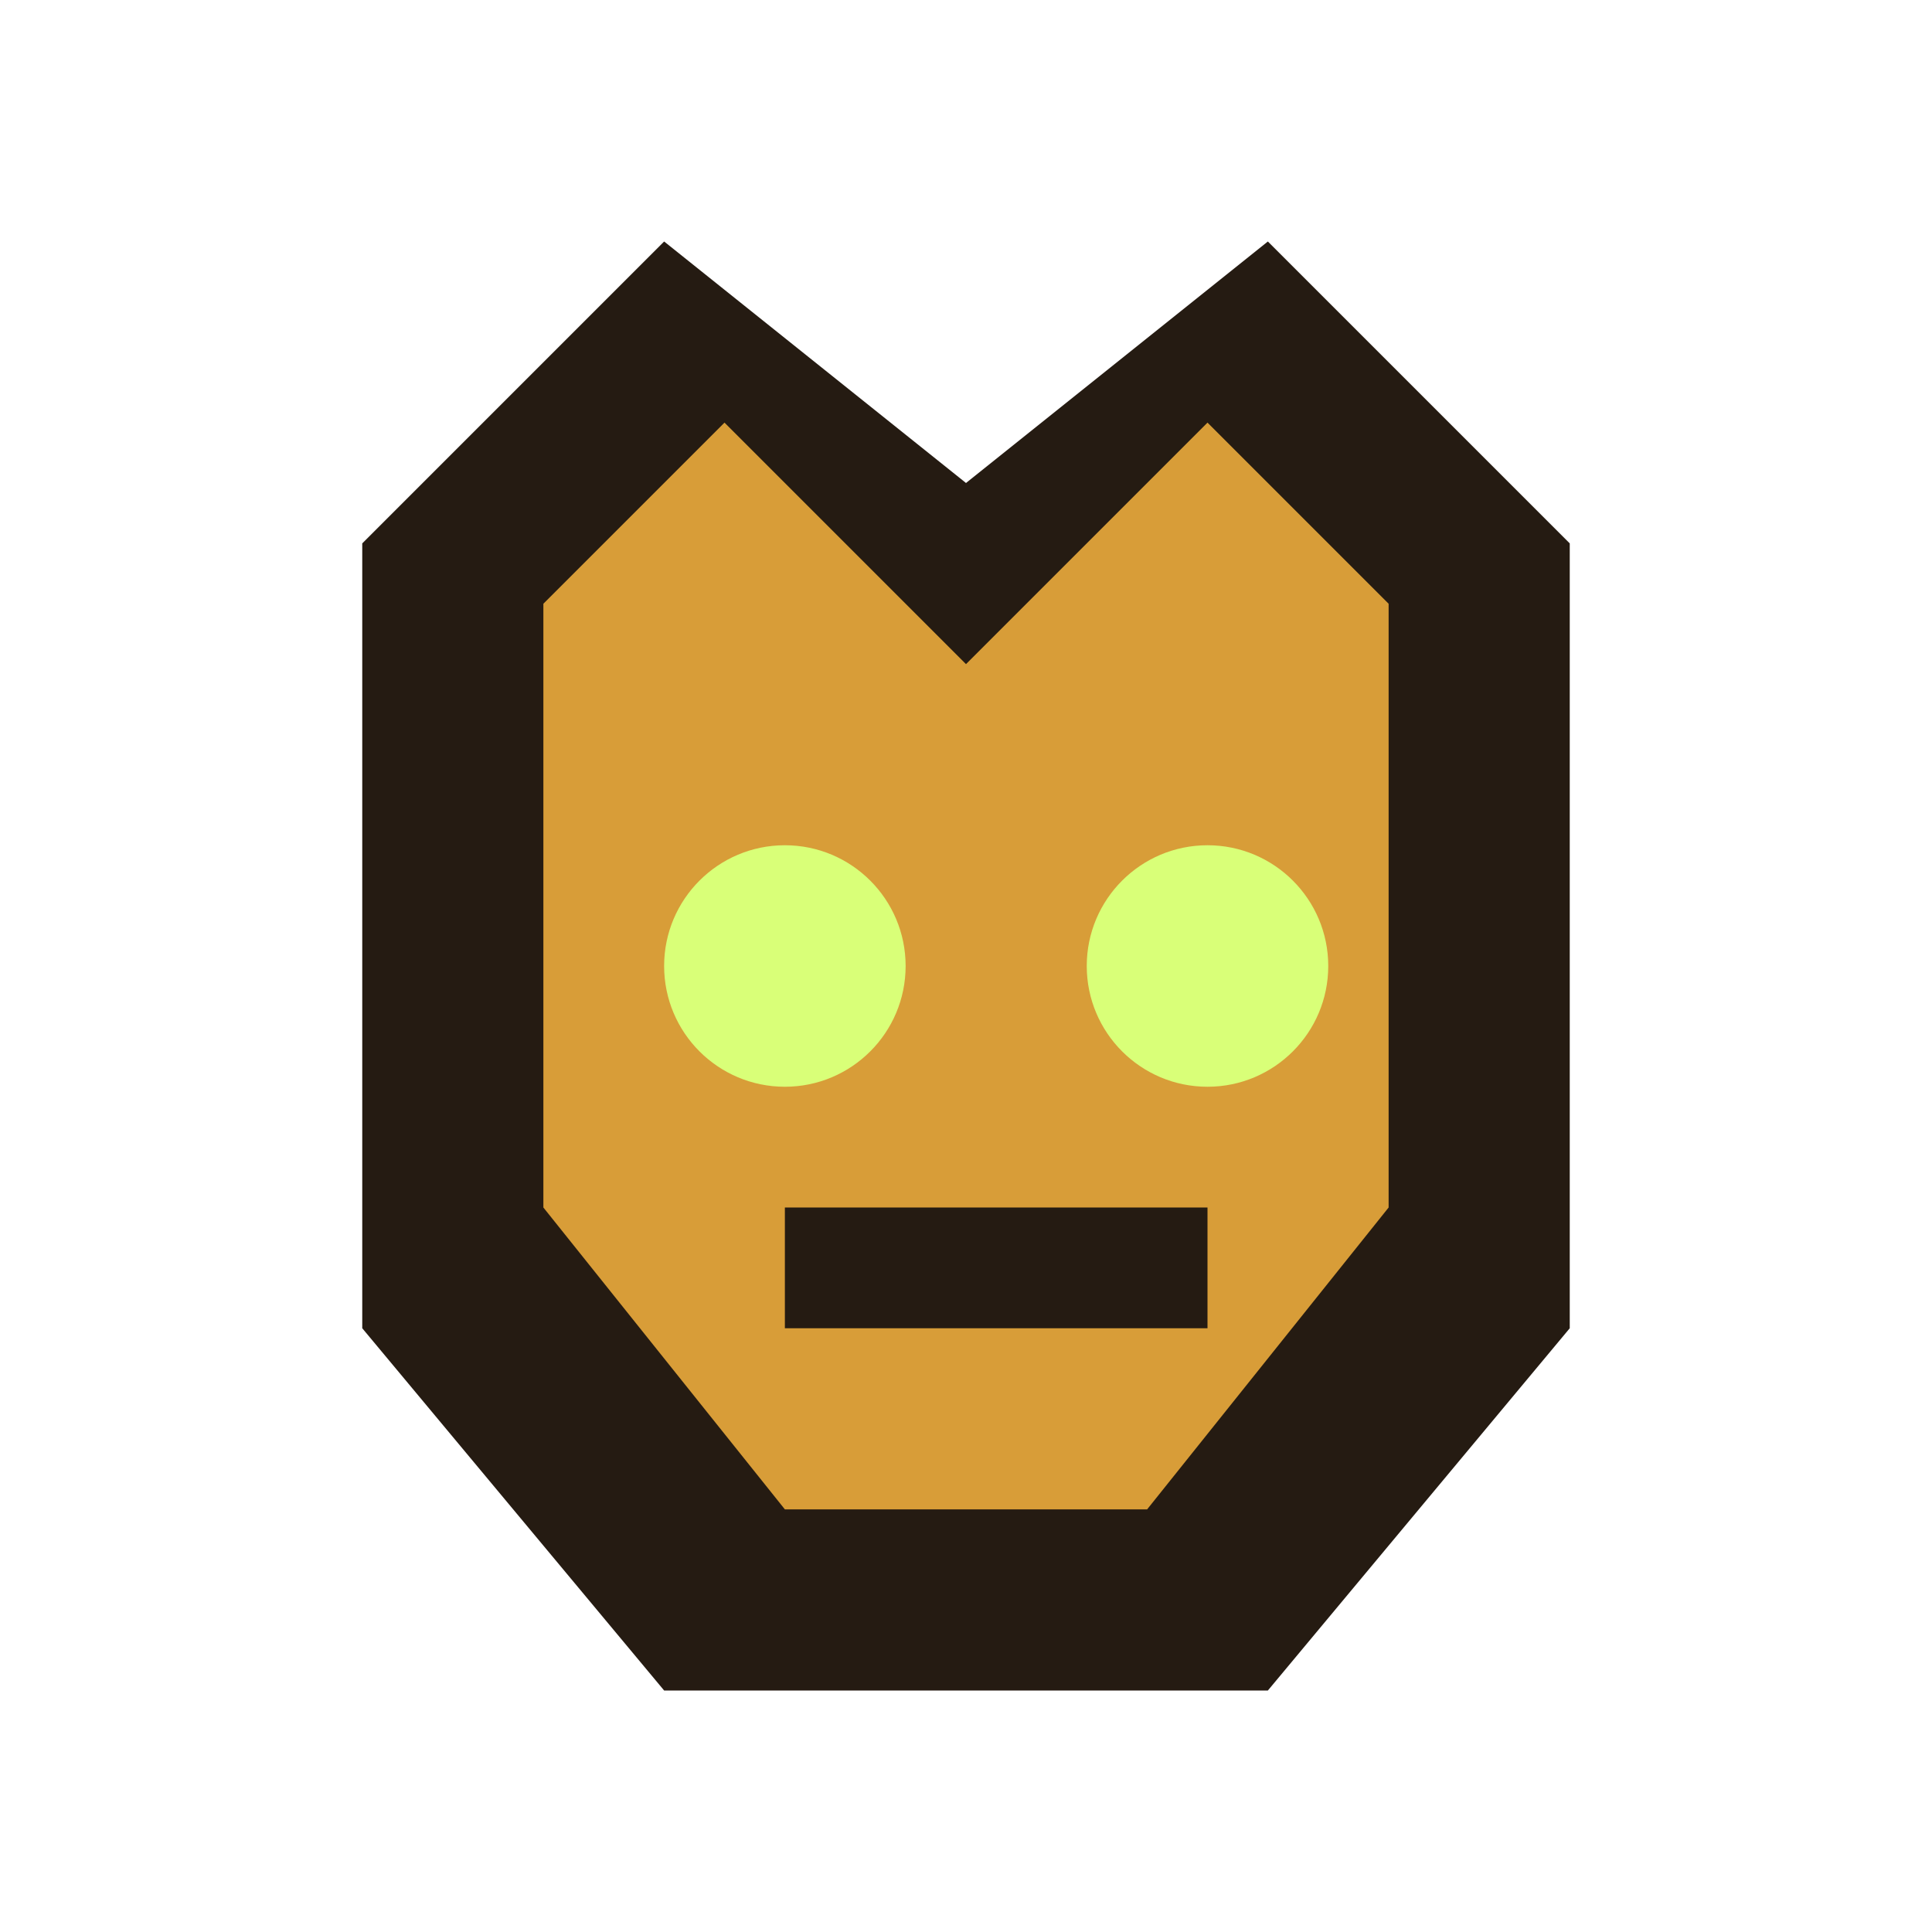
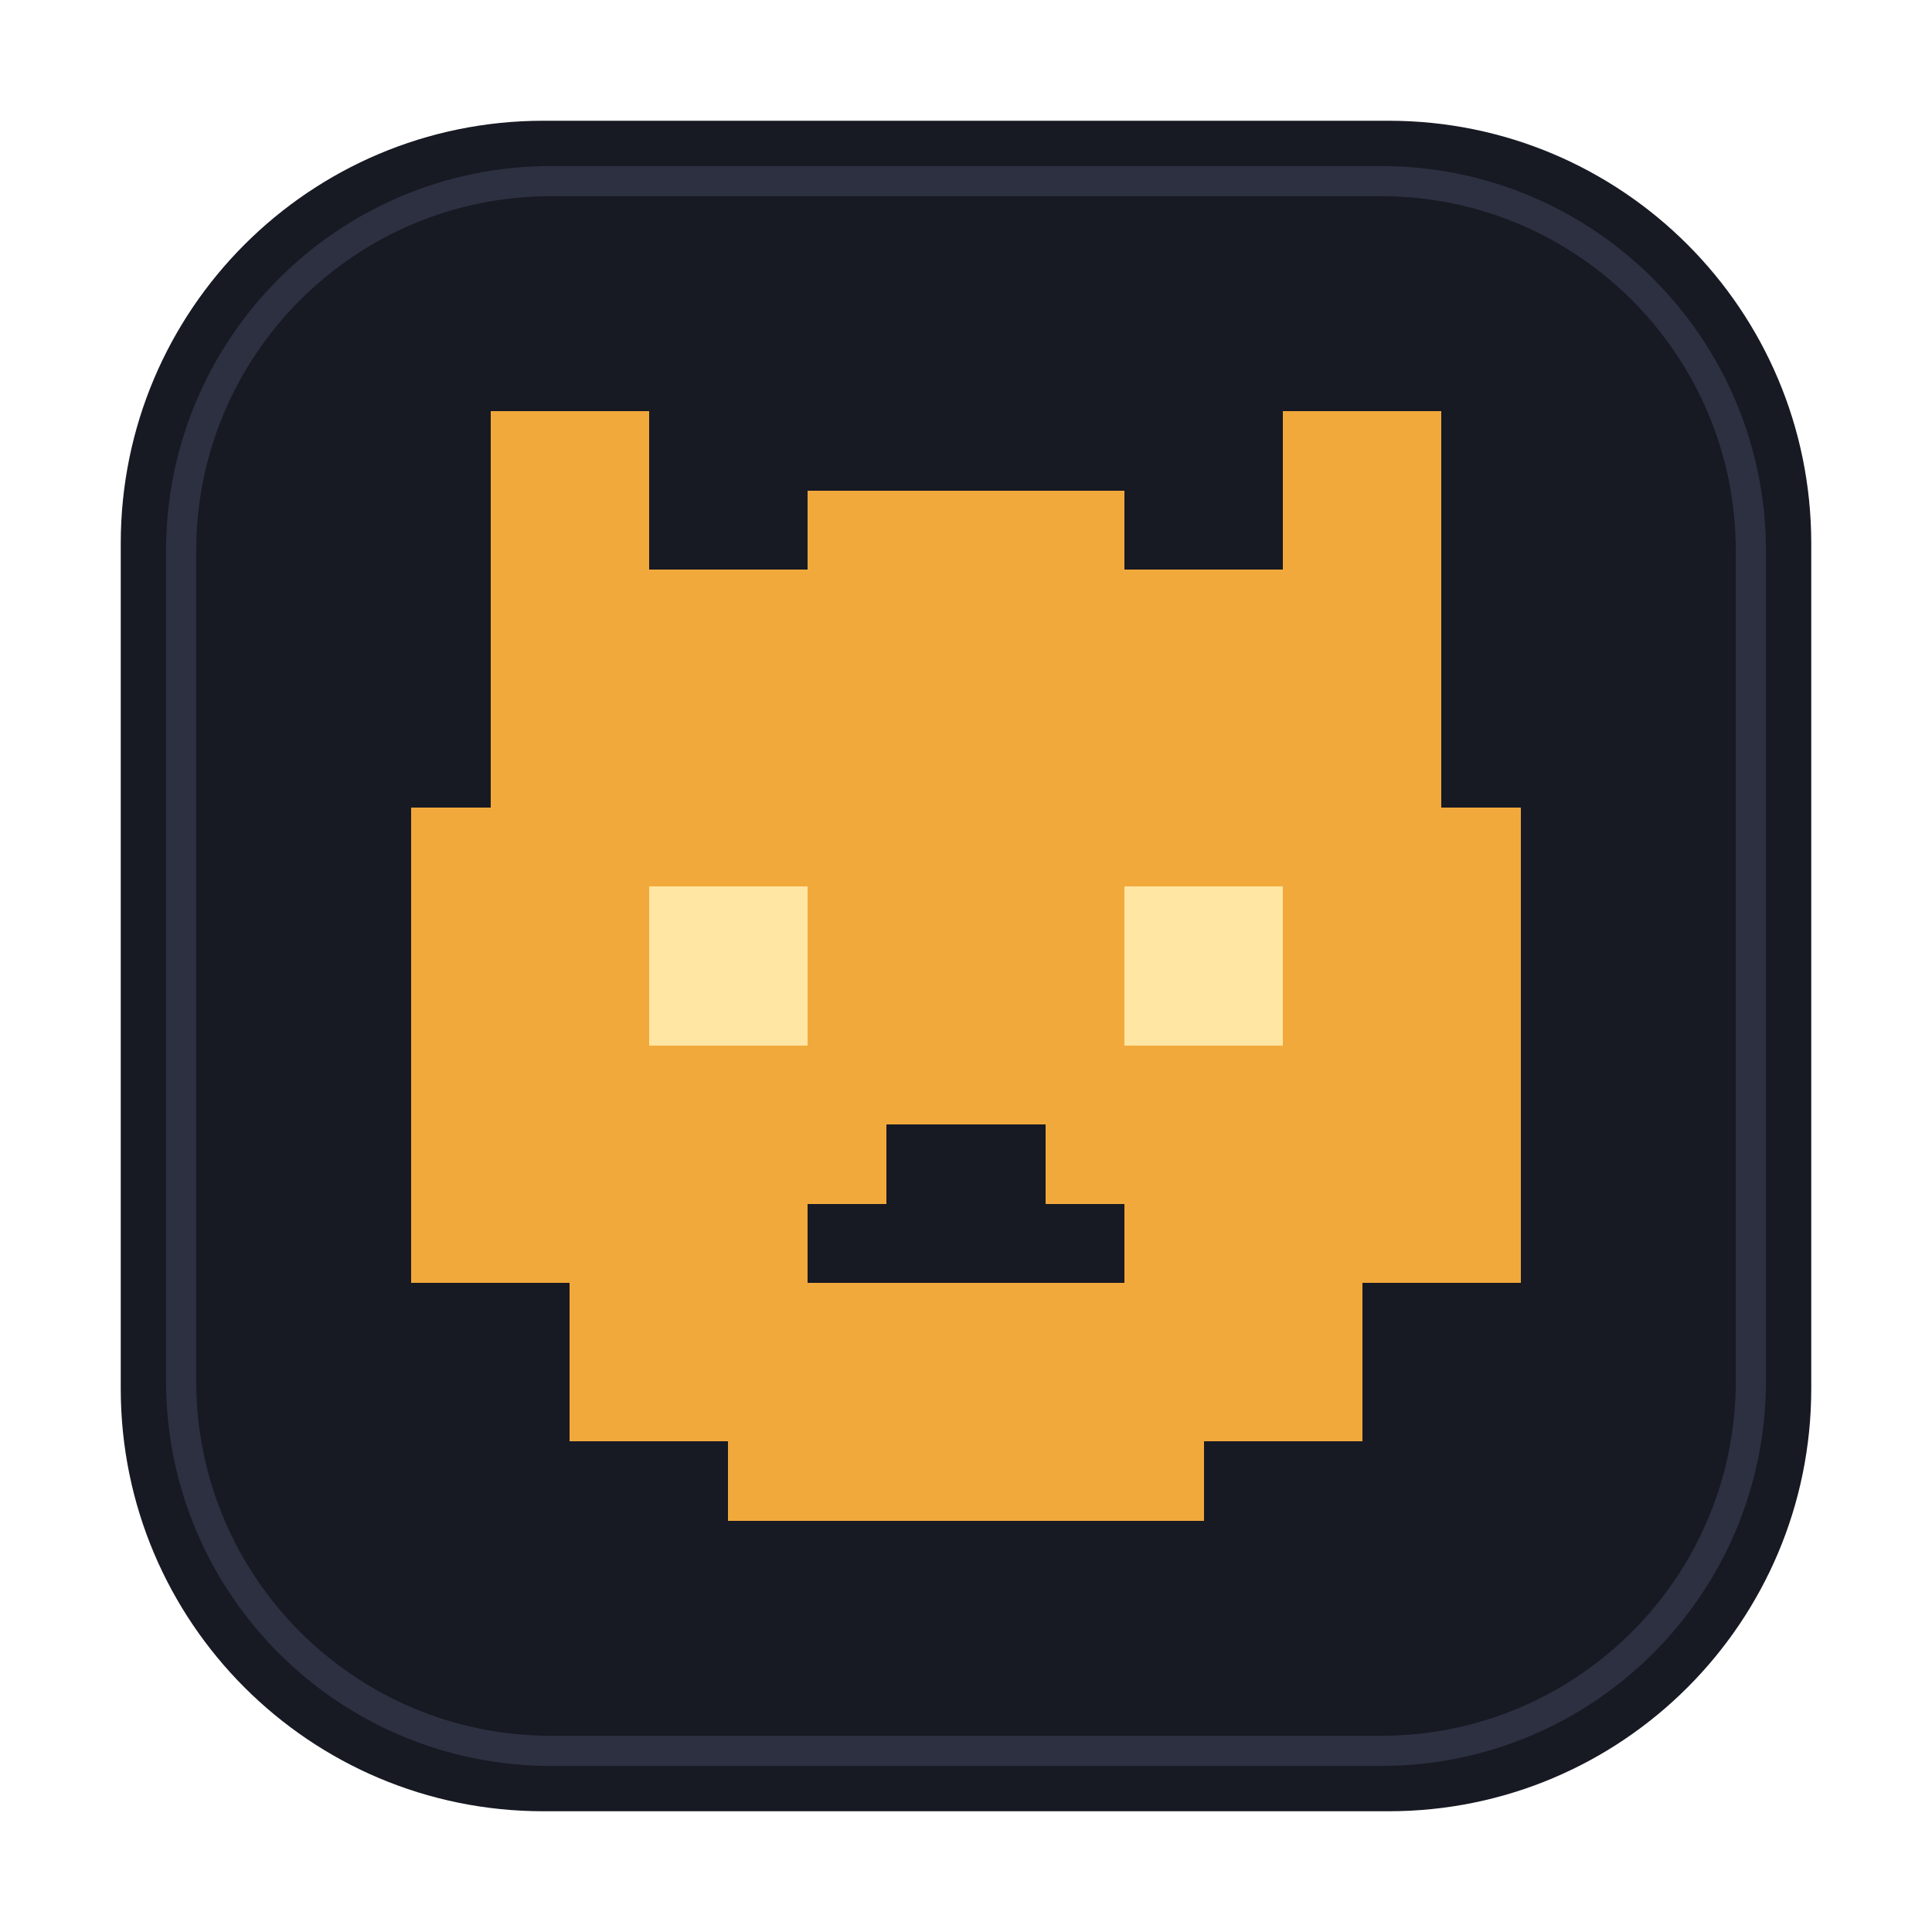
- <svg xmlns="http://www.w3.org/2000/svg" width="512" height="512" viewBox="0 0 32 32">
-   <path fill="#251b12" d="M6 9 11 4l5 4 5-4 5 5v13l-5 6H11l-5-6Z" />
-   <path fill="#d89d38" d="M9 10 12 7l4 4 4-4 3 3v10l-4 5h-6l-4-5Z" />
-   <circle cx="13" cy="16" r="2" fill="#d9ff78" />
-   <circle cx="20" cy="16" r="2" fill="#d9ff78" />
-   <path stroke="#251b12" stroke-width="2" d="M13 21h7" />
+ <svg xmlns="http://www.w3.org/2000/svg" width="1024" height="1024" viewBox="0 0 1024 1024">
+   <rect x="64" y="64" width="896" height="896" rx="224" fill="#171923" />
+   <rect x="96" y="96" width="832" height="832" rx="196" fill="none" stroke="#2c3040" stroke-width="16" />
+   <g shape-rendering="crispEdges" transform="translate(176 176) scale(42)">
+     <path fill="#f2a93b" d="M2 6V1h2v2h2V2h4v1h2V1h2v5h1v6h-2v2h-2v1H5v-1H3v-2H1V6h1Z" />
+     <path fill="#ffe6a3" d="M4 7h2v2H4V7Zm6 0h2v2h-2V7Z" />
+     <path fill="#171923" d="M7 10h2v1h1v1H6v-1h1v-1Z" />
+   </g>
</svg>
